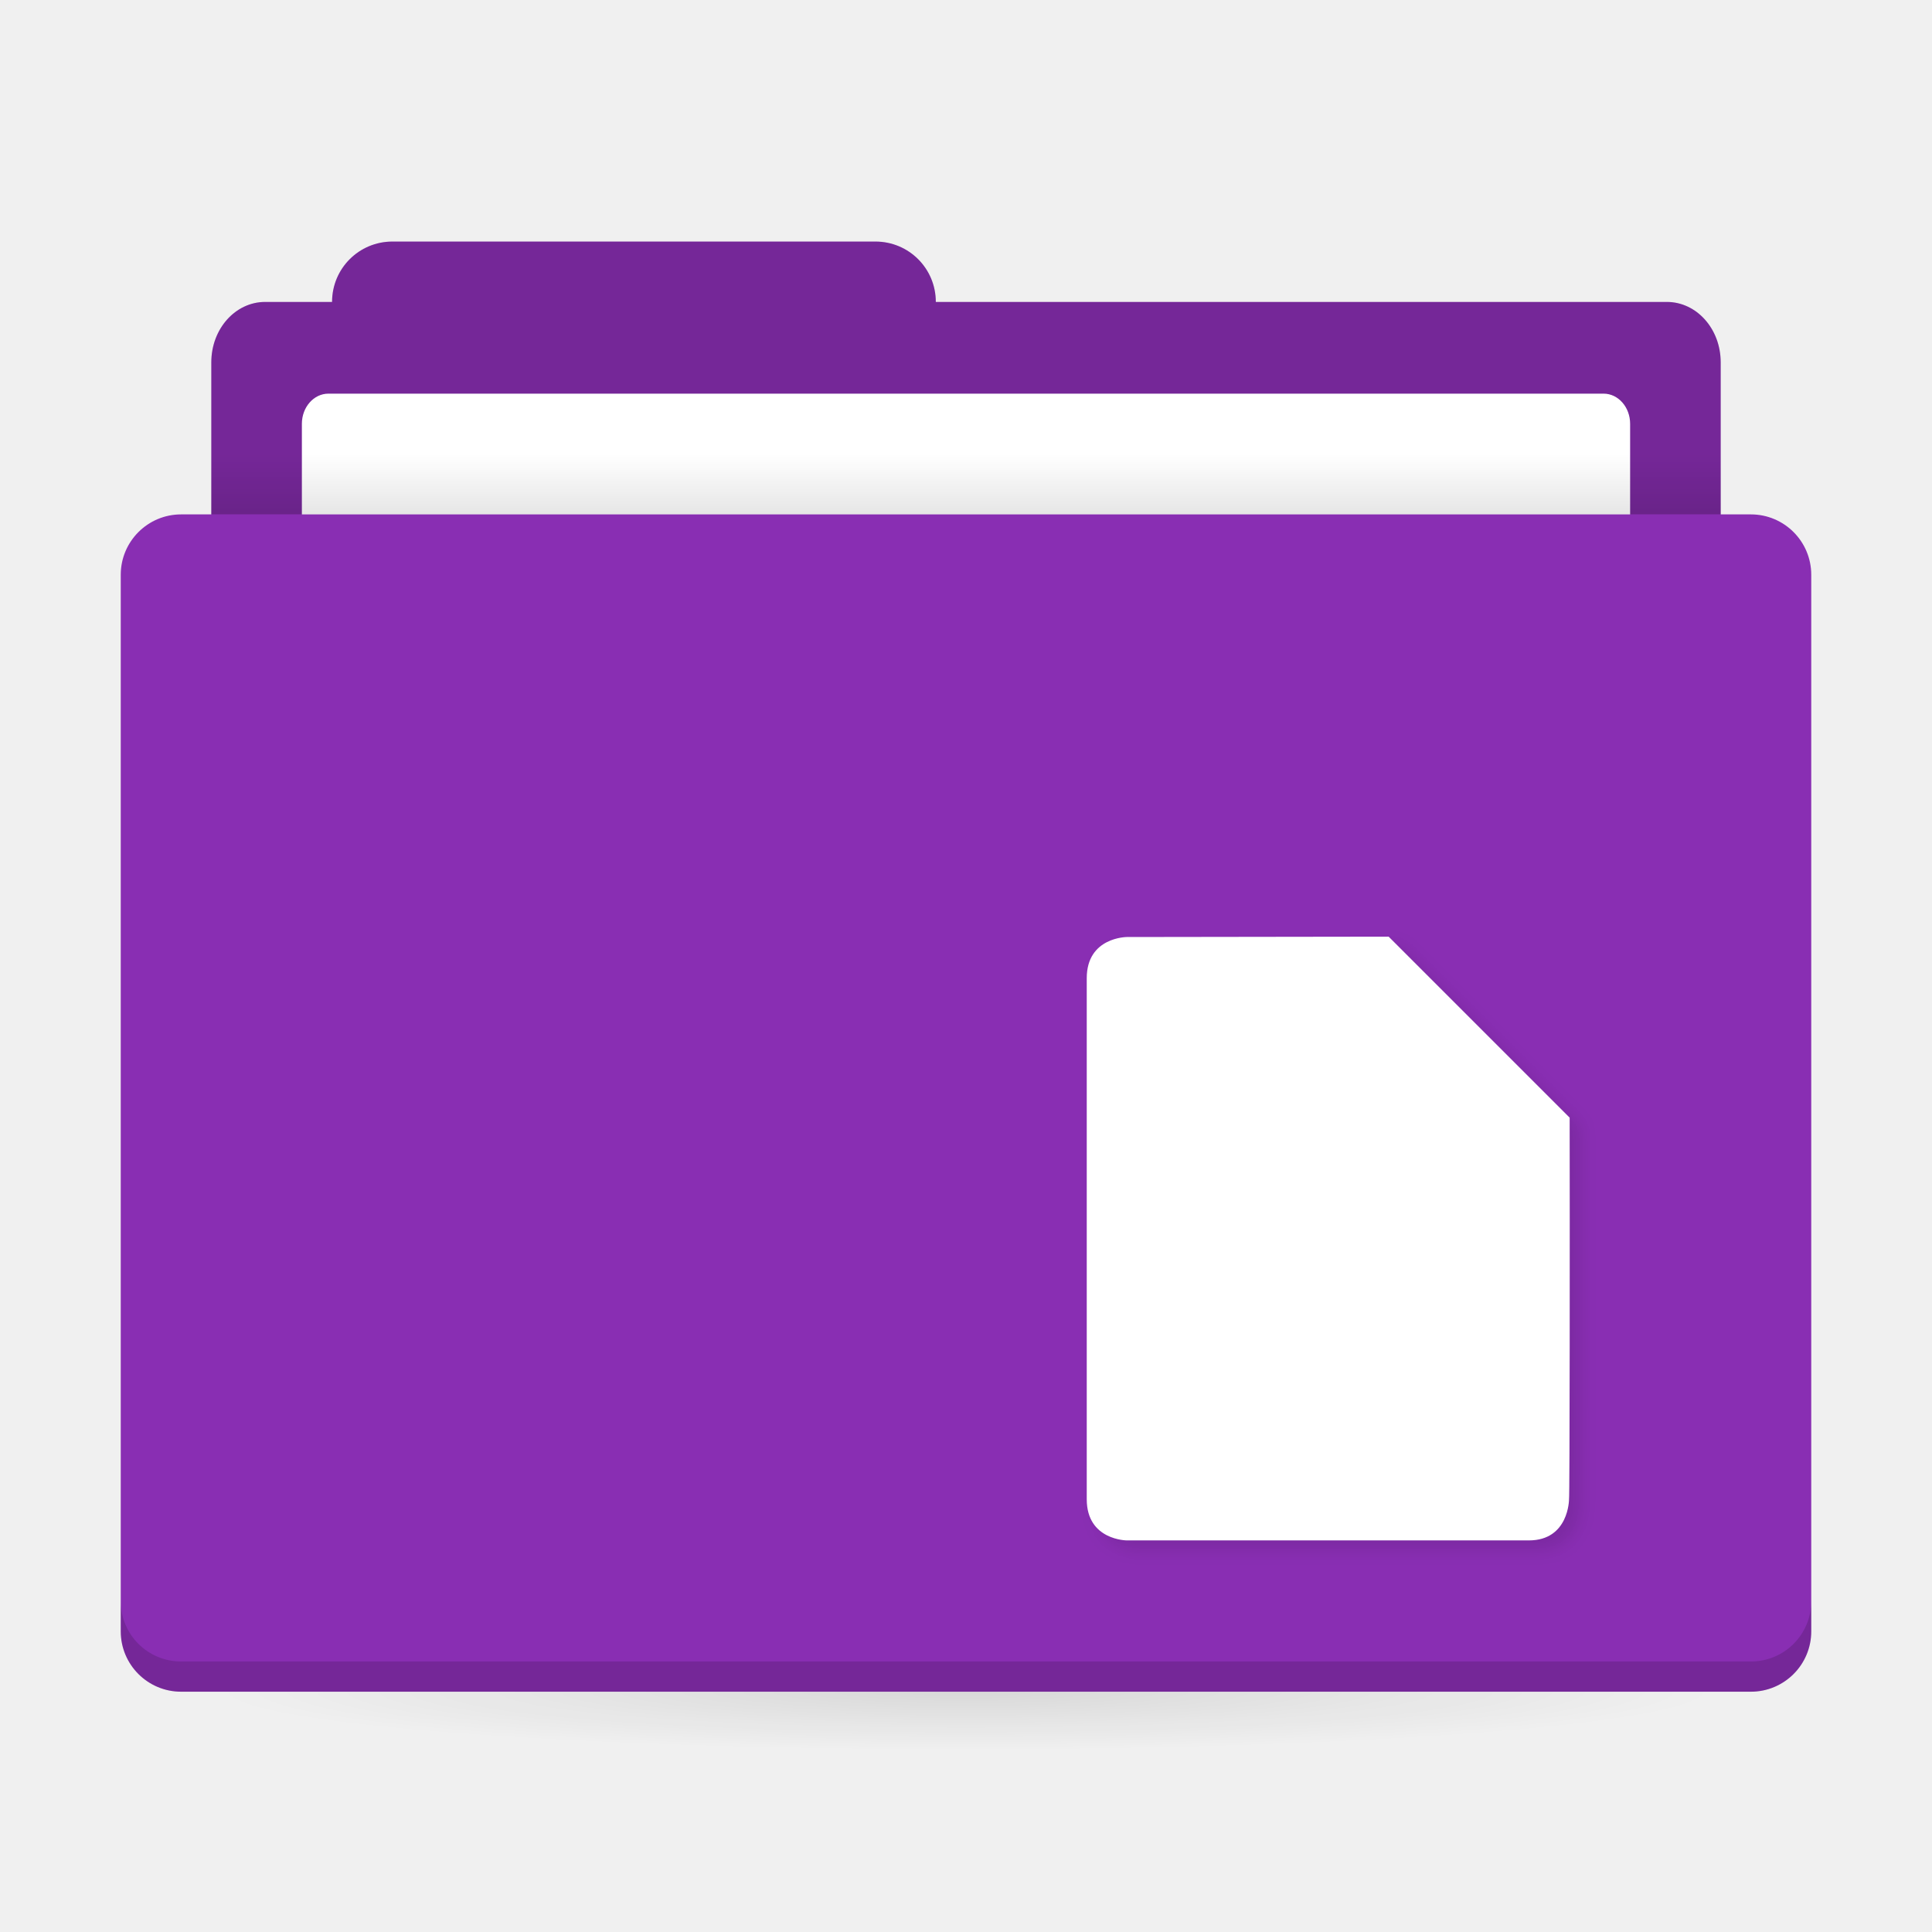
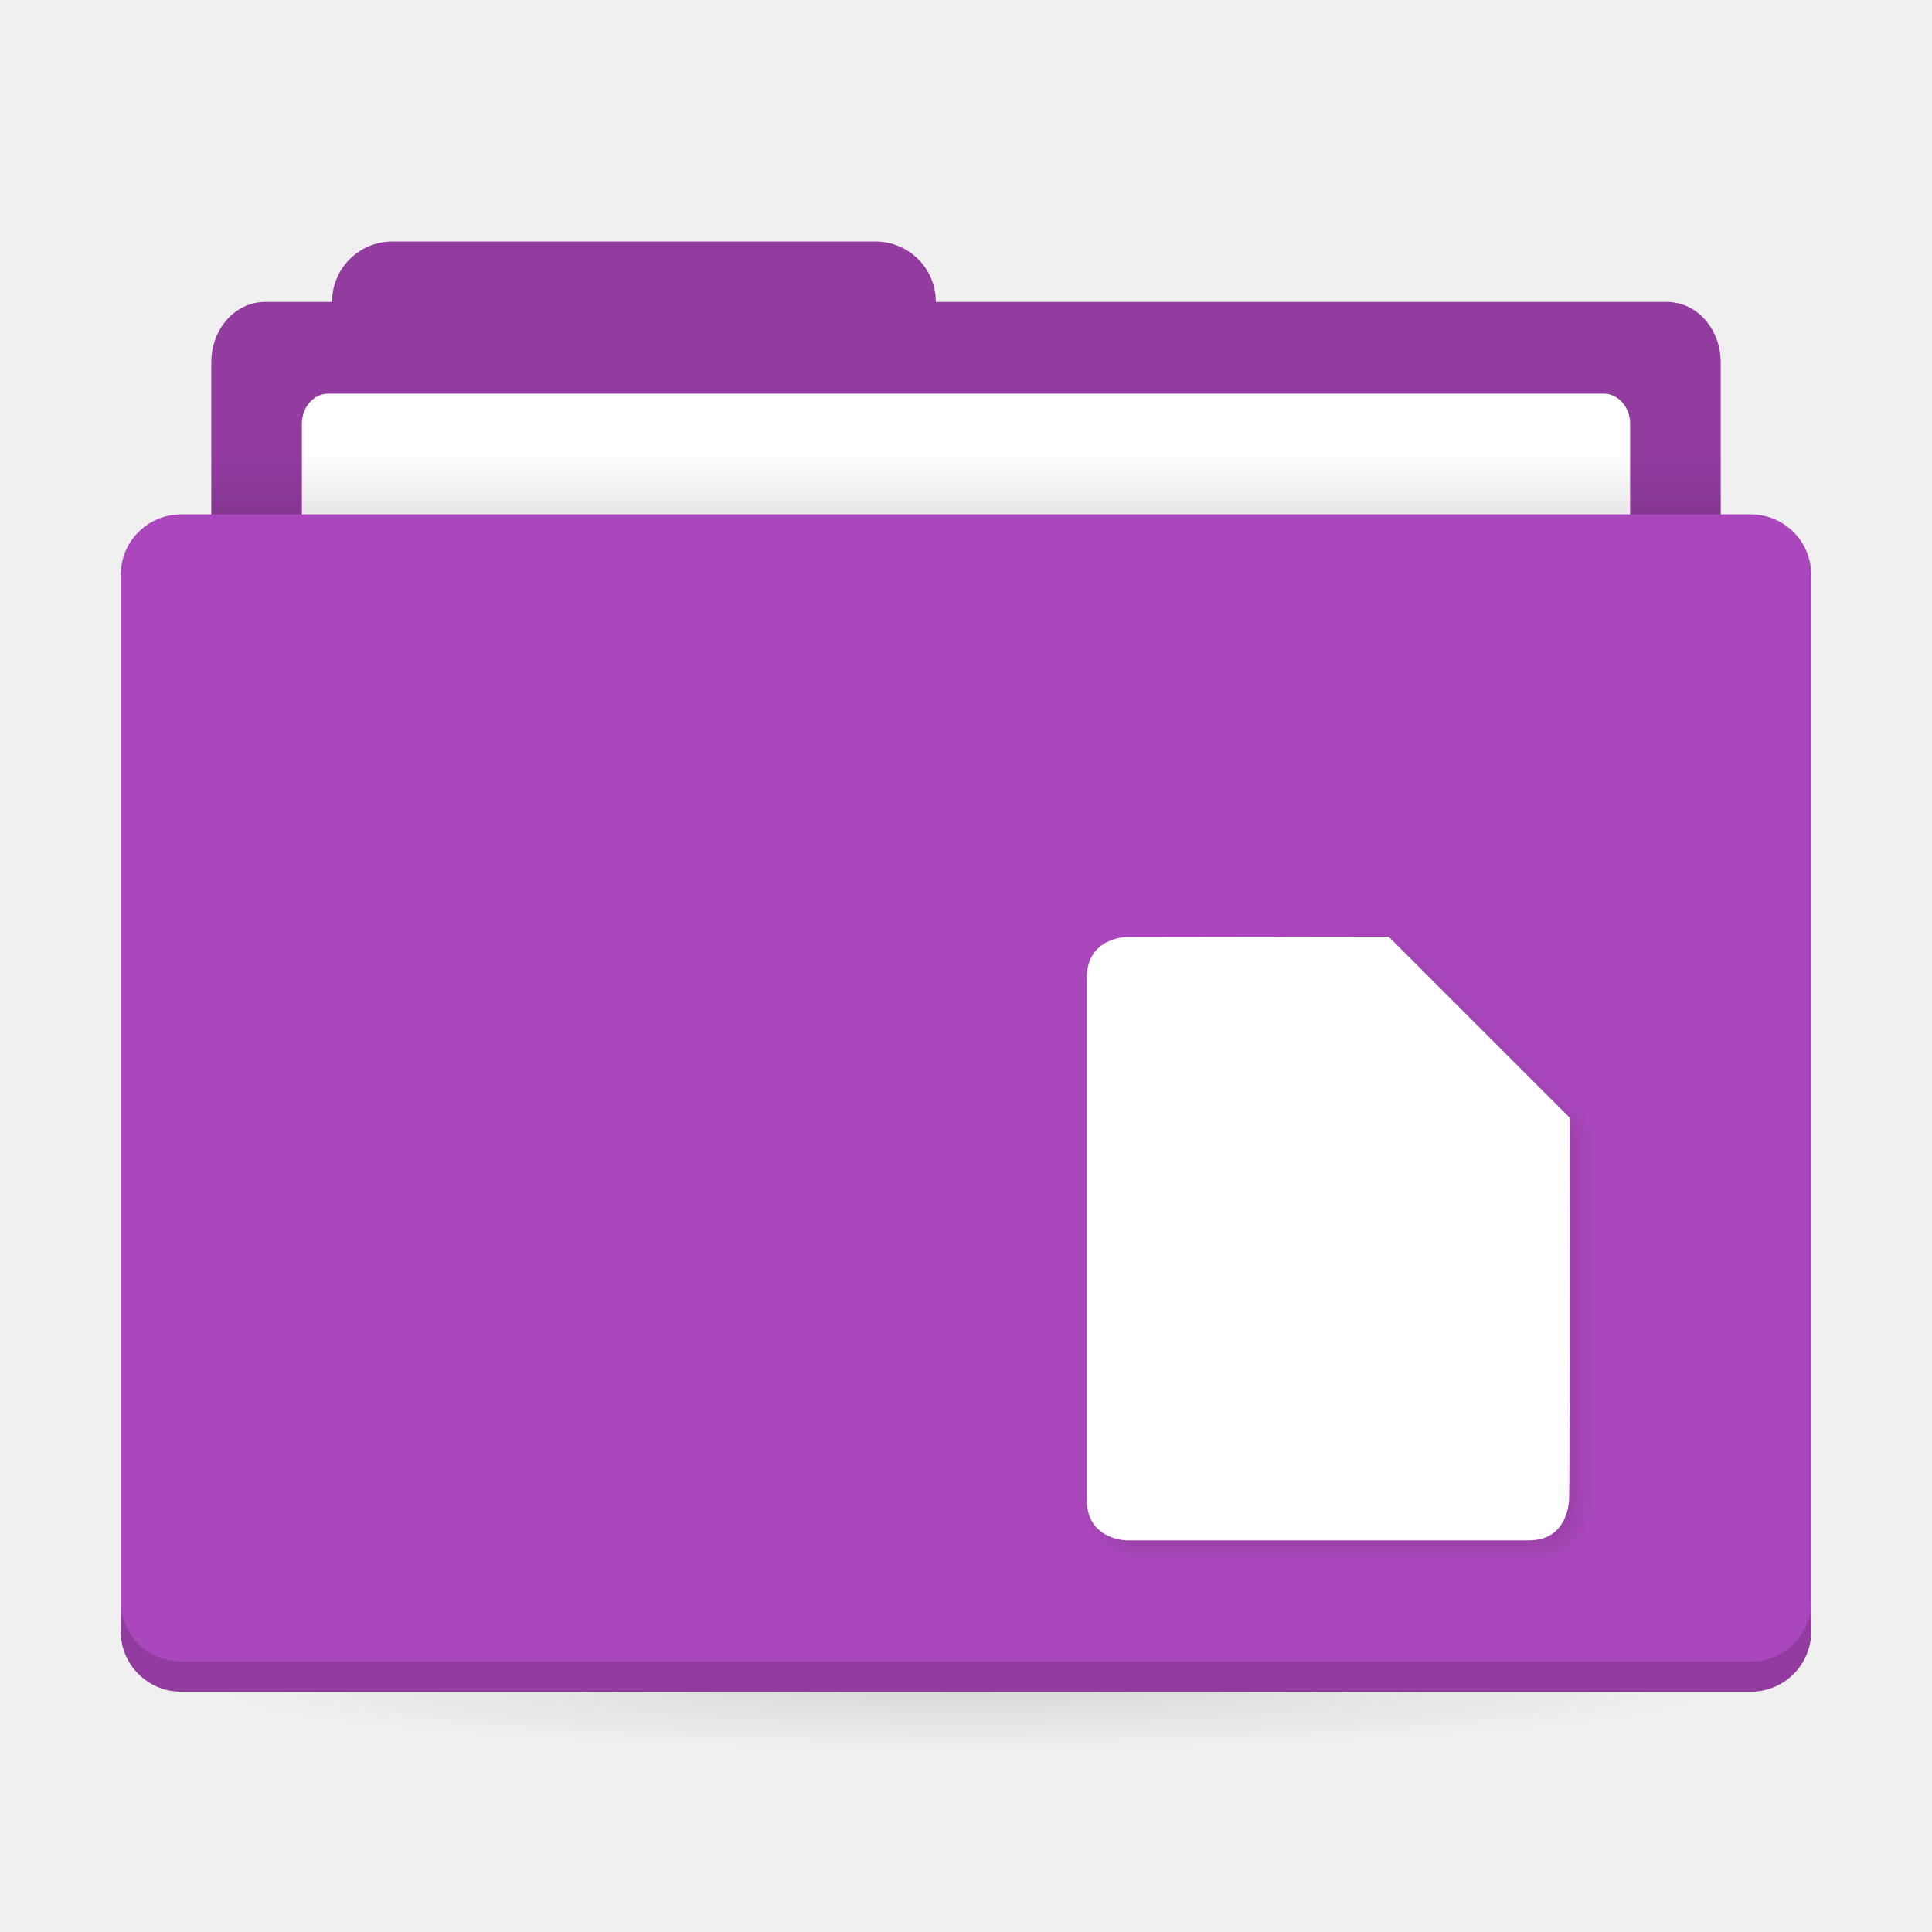
<svg xmlns="http://www.w3.org/2000/svg" xmlns:xlink="http://www.w3.org/1999/xlink" width="64" height="64" version="1.1">
  <defs>
    <linearGradient id="a">
      <stop offset="0" />
      <stop stop-opacity="0" offset="1" />
    </linearGradient>
    <filter id="d" x="-.041" y="-.032" width="1.081" height="1.065" color-interpolation-filters="sRGB">
      <feGaussianBlur stdDeviation="0.27" />
    </filter>
    <linearGradient id="b" x1="31" x2="31" y1="1005.4" y2="1003.4" gradientTransform="matrix(.92593 0 0 1 2.3704 -988.36)" gradientUnits="userSpaceOnUse" xlink:href="#a" />
    <radialGradient id="c" cx="32" cy="1021.9" r="25" gradientTransform="matrix(-1 0 0 -.080001 64 137.74)" gradientUnits="userSpaceOnUse" xlink:href="#a" />
  </defs>
  <g transform="translate(0 -988.36)" stroke-width="1.424">
-     <path transform="translate(0 988.36)" d="m13 8.002c-1.108 0-2 0.892-2 2h-2.215c-0.989 0-1.785 0.892-1.785 2v6c0 1.108 0.796 2 1.785 2h46.43c0.989 0 1.785-0.892 1.785-2v-6c0-1.108-0.796-2-1.785-2h-24.215c0-1.108-0.892-2-2-2z" fill="#892eb3" />
+     <path transform="translate(0 988.36)" d="m13 8.002c-1.108 0-2 0.892-2 2h-2.215c-0.989 0-1.785 0.892-1.785 2v6c0 1.108 0.796 2 1.785 2h46.43c0.989 0 1.785-0.892 1.785-2v-6c0-1.108-0.796-2-1.785-2h-24.215c0-1.108-0.892-2-2-2z" fill="#AB47BC" />
    <path transform="translate(0 988.36)" d="m13 8.002c-1.108 0-2 0.892-2 2h-2.215c-0.989 0-1.785 0.892-1.785 2v6c0 1.108 0.796 2 1.785 2h46.43c0.989 0 1.785-0.892 1.785-2v-6c0-1.108-0.796-2-1.785-2h-24.215c0-1.108-0.892-2-2-2z" opacity=".15" />
    <rect x="10" y="1001.4" width="44" height="7" rx=".88" ry="1" fill="#fff" />
  </g>
  <rect x="7" y="15.04" width="50" height="2" ry="0" fill="url(#b)" opacity=".1" stroke-width="1.409" />
  <rect x="7" y="56.04" width="50" height="5" ry="0" fill="url(#c)" opacity=".1" stroke-width="1.409" />
-   <rect x="4" y="17.04" width="56" height="39" rx="2" ry="2" fill="#892eb3" stroke-width="1.424" />
+   <rect x="4" y="17.04" width="56" height="39" rx="2" ry="2" fill="#AB47BC" stroke-width="1.424" />
  <path d="m4 53.039v1c0 1.108 0.892 2 2 2h52c1.108 0 2-0.892 2-2v-1c0 1.108-0.892 2-2 2h-52c-1.108 0-2-0.892-2-2z" opacity=".15" stroke-width="1.424" />
  <path d="m37.683 31.34s-1.331 0-1.331 1.363v17.262c0 1.363 1.331 1.363 1.331 1.363h13.314c1.331 0 1.331-1.363 1.331-1.363 0.025-0.064 0.027-9.169 0.021-12.641l-5.996-5.996z" enable-background="new" filter="url(#d)" opacity=".1" />
  <path d="m37.331 31.04s-1.331 0-1.331 1.363v17.262c0 1.363 1.331 1.363 1.331 1.363h13.314c1.331 0 1.331-1.363 1.331-1.363 0.025-0.064 0.027-9.169 0.021-12.641l-5.996-5.996z" enable-background="new" fill="#fff" />
</svg>
